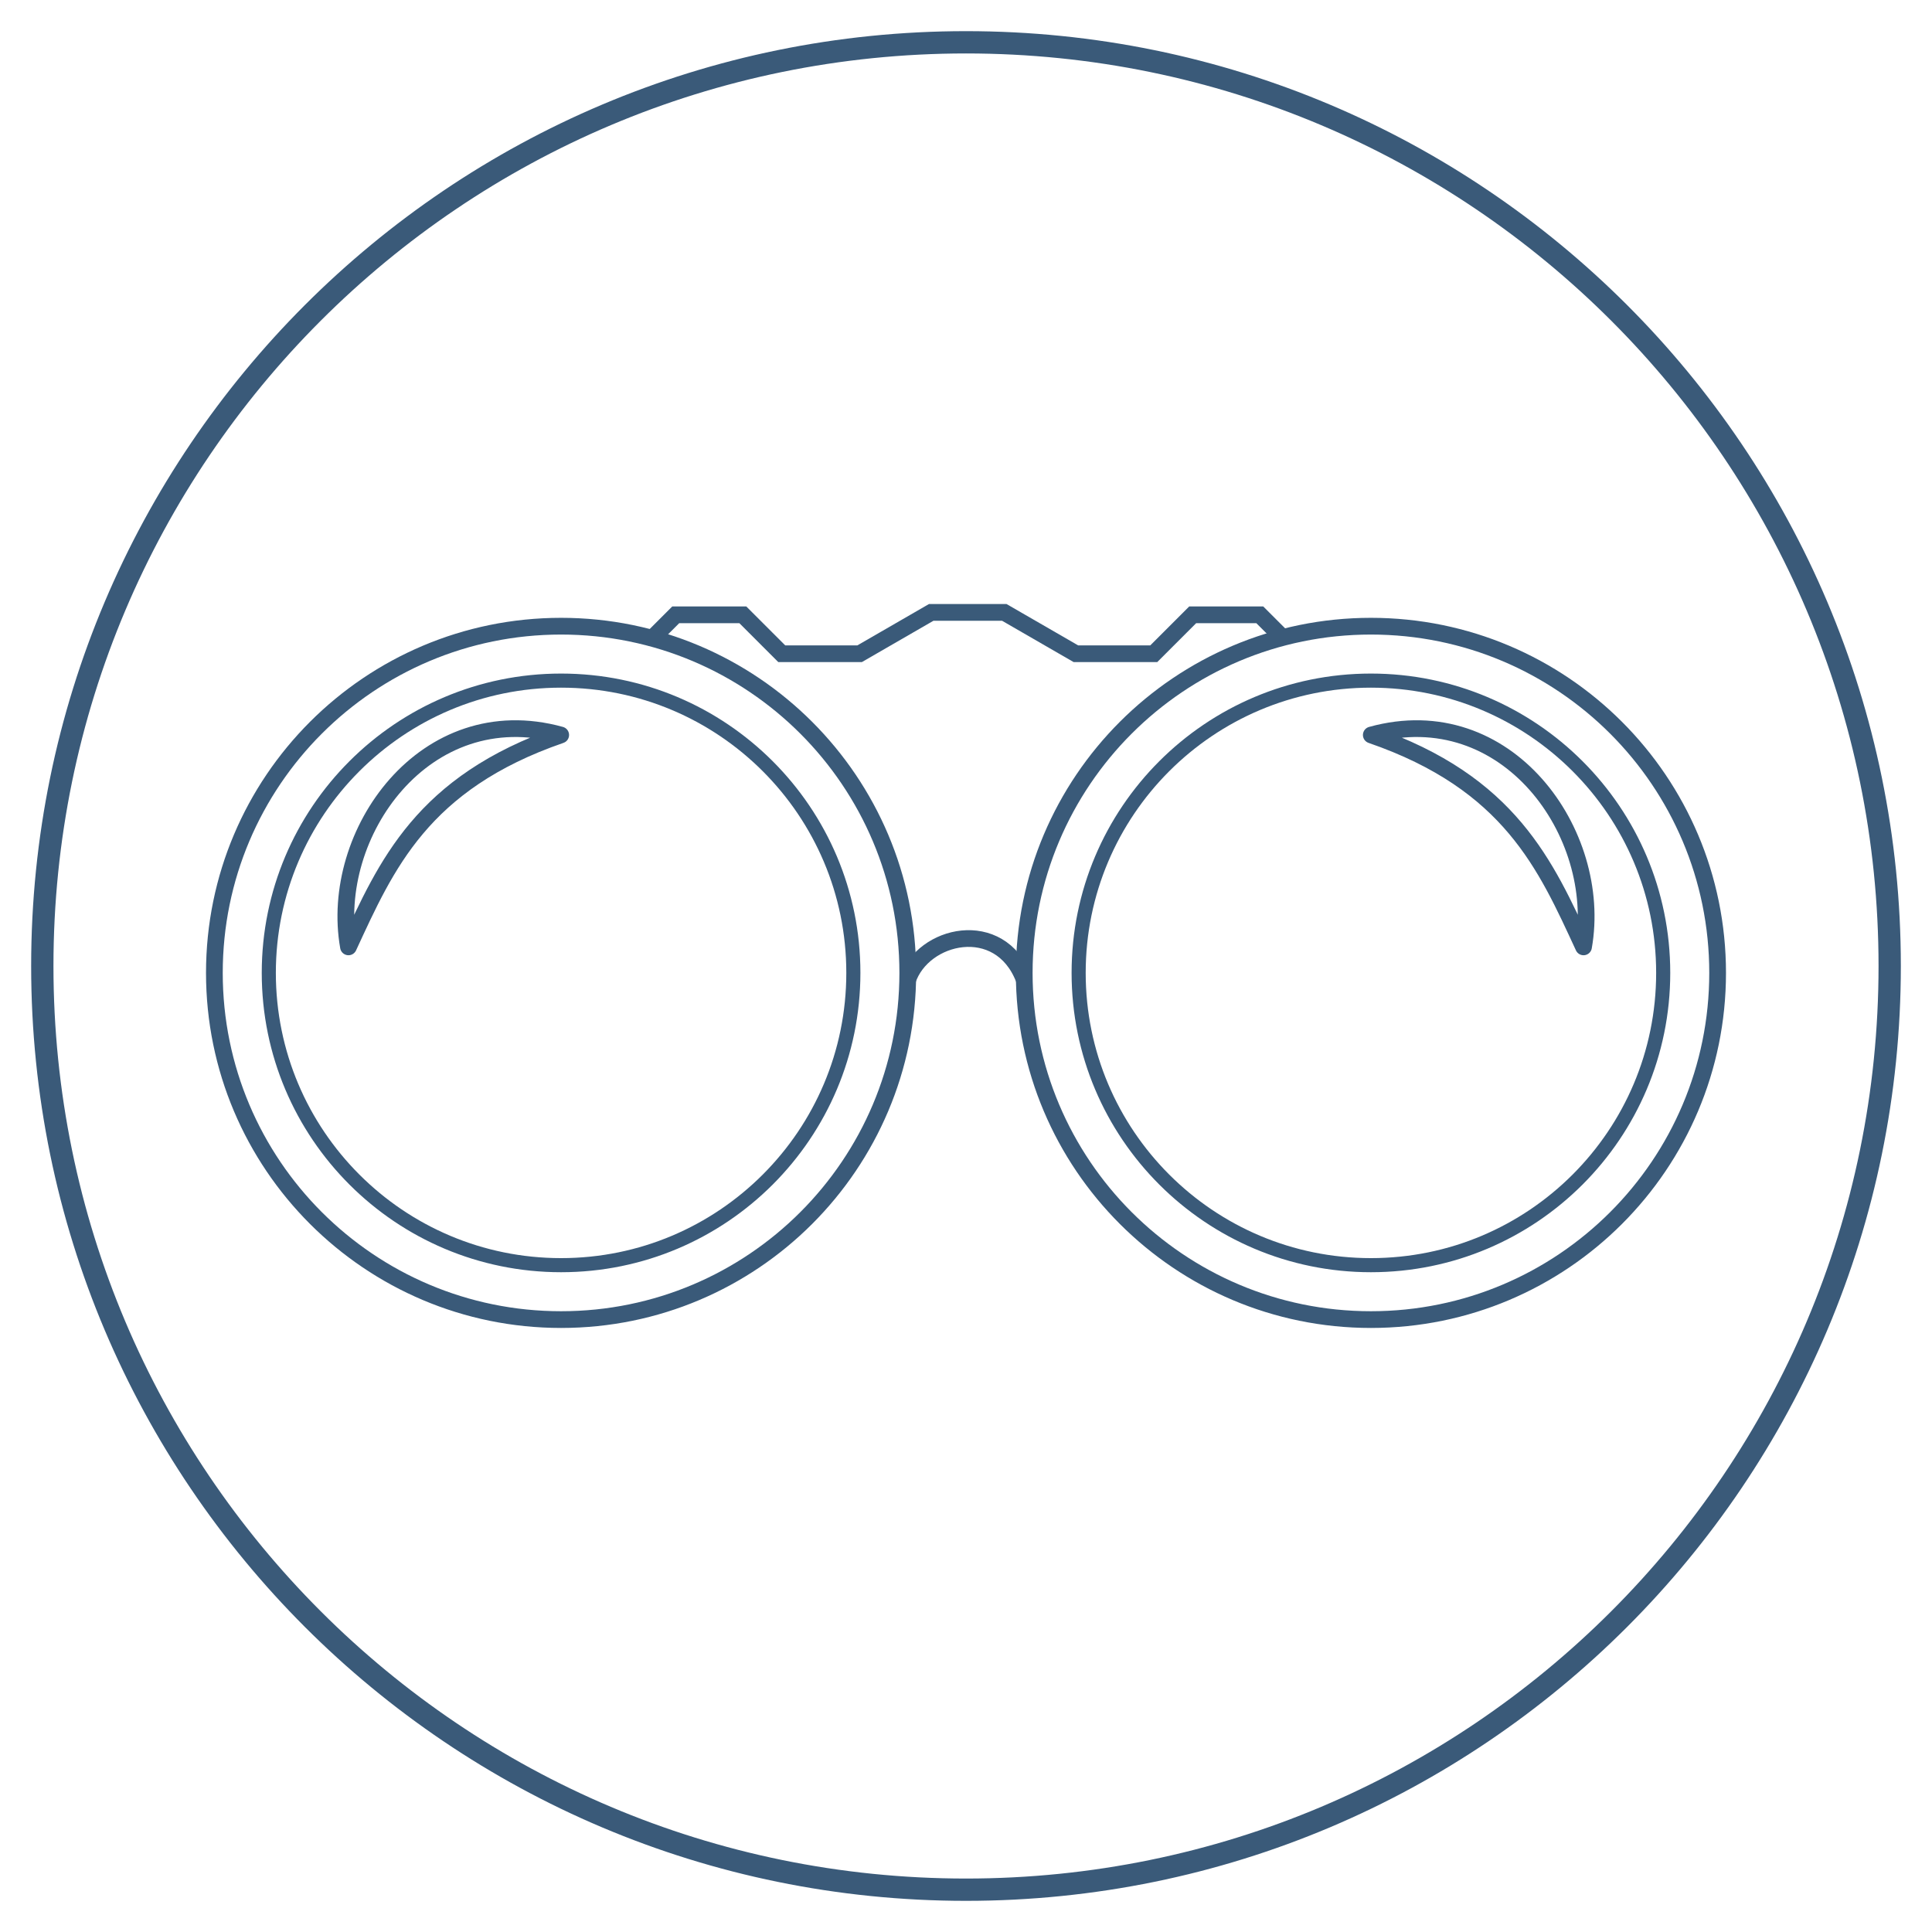
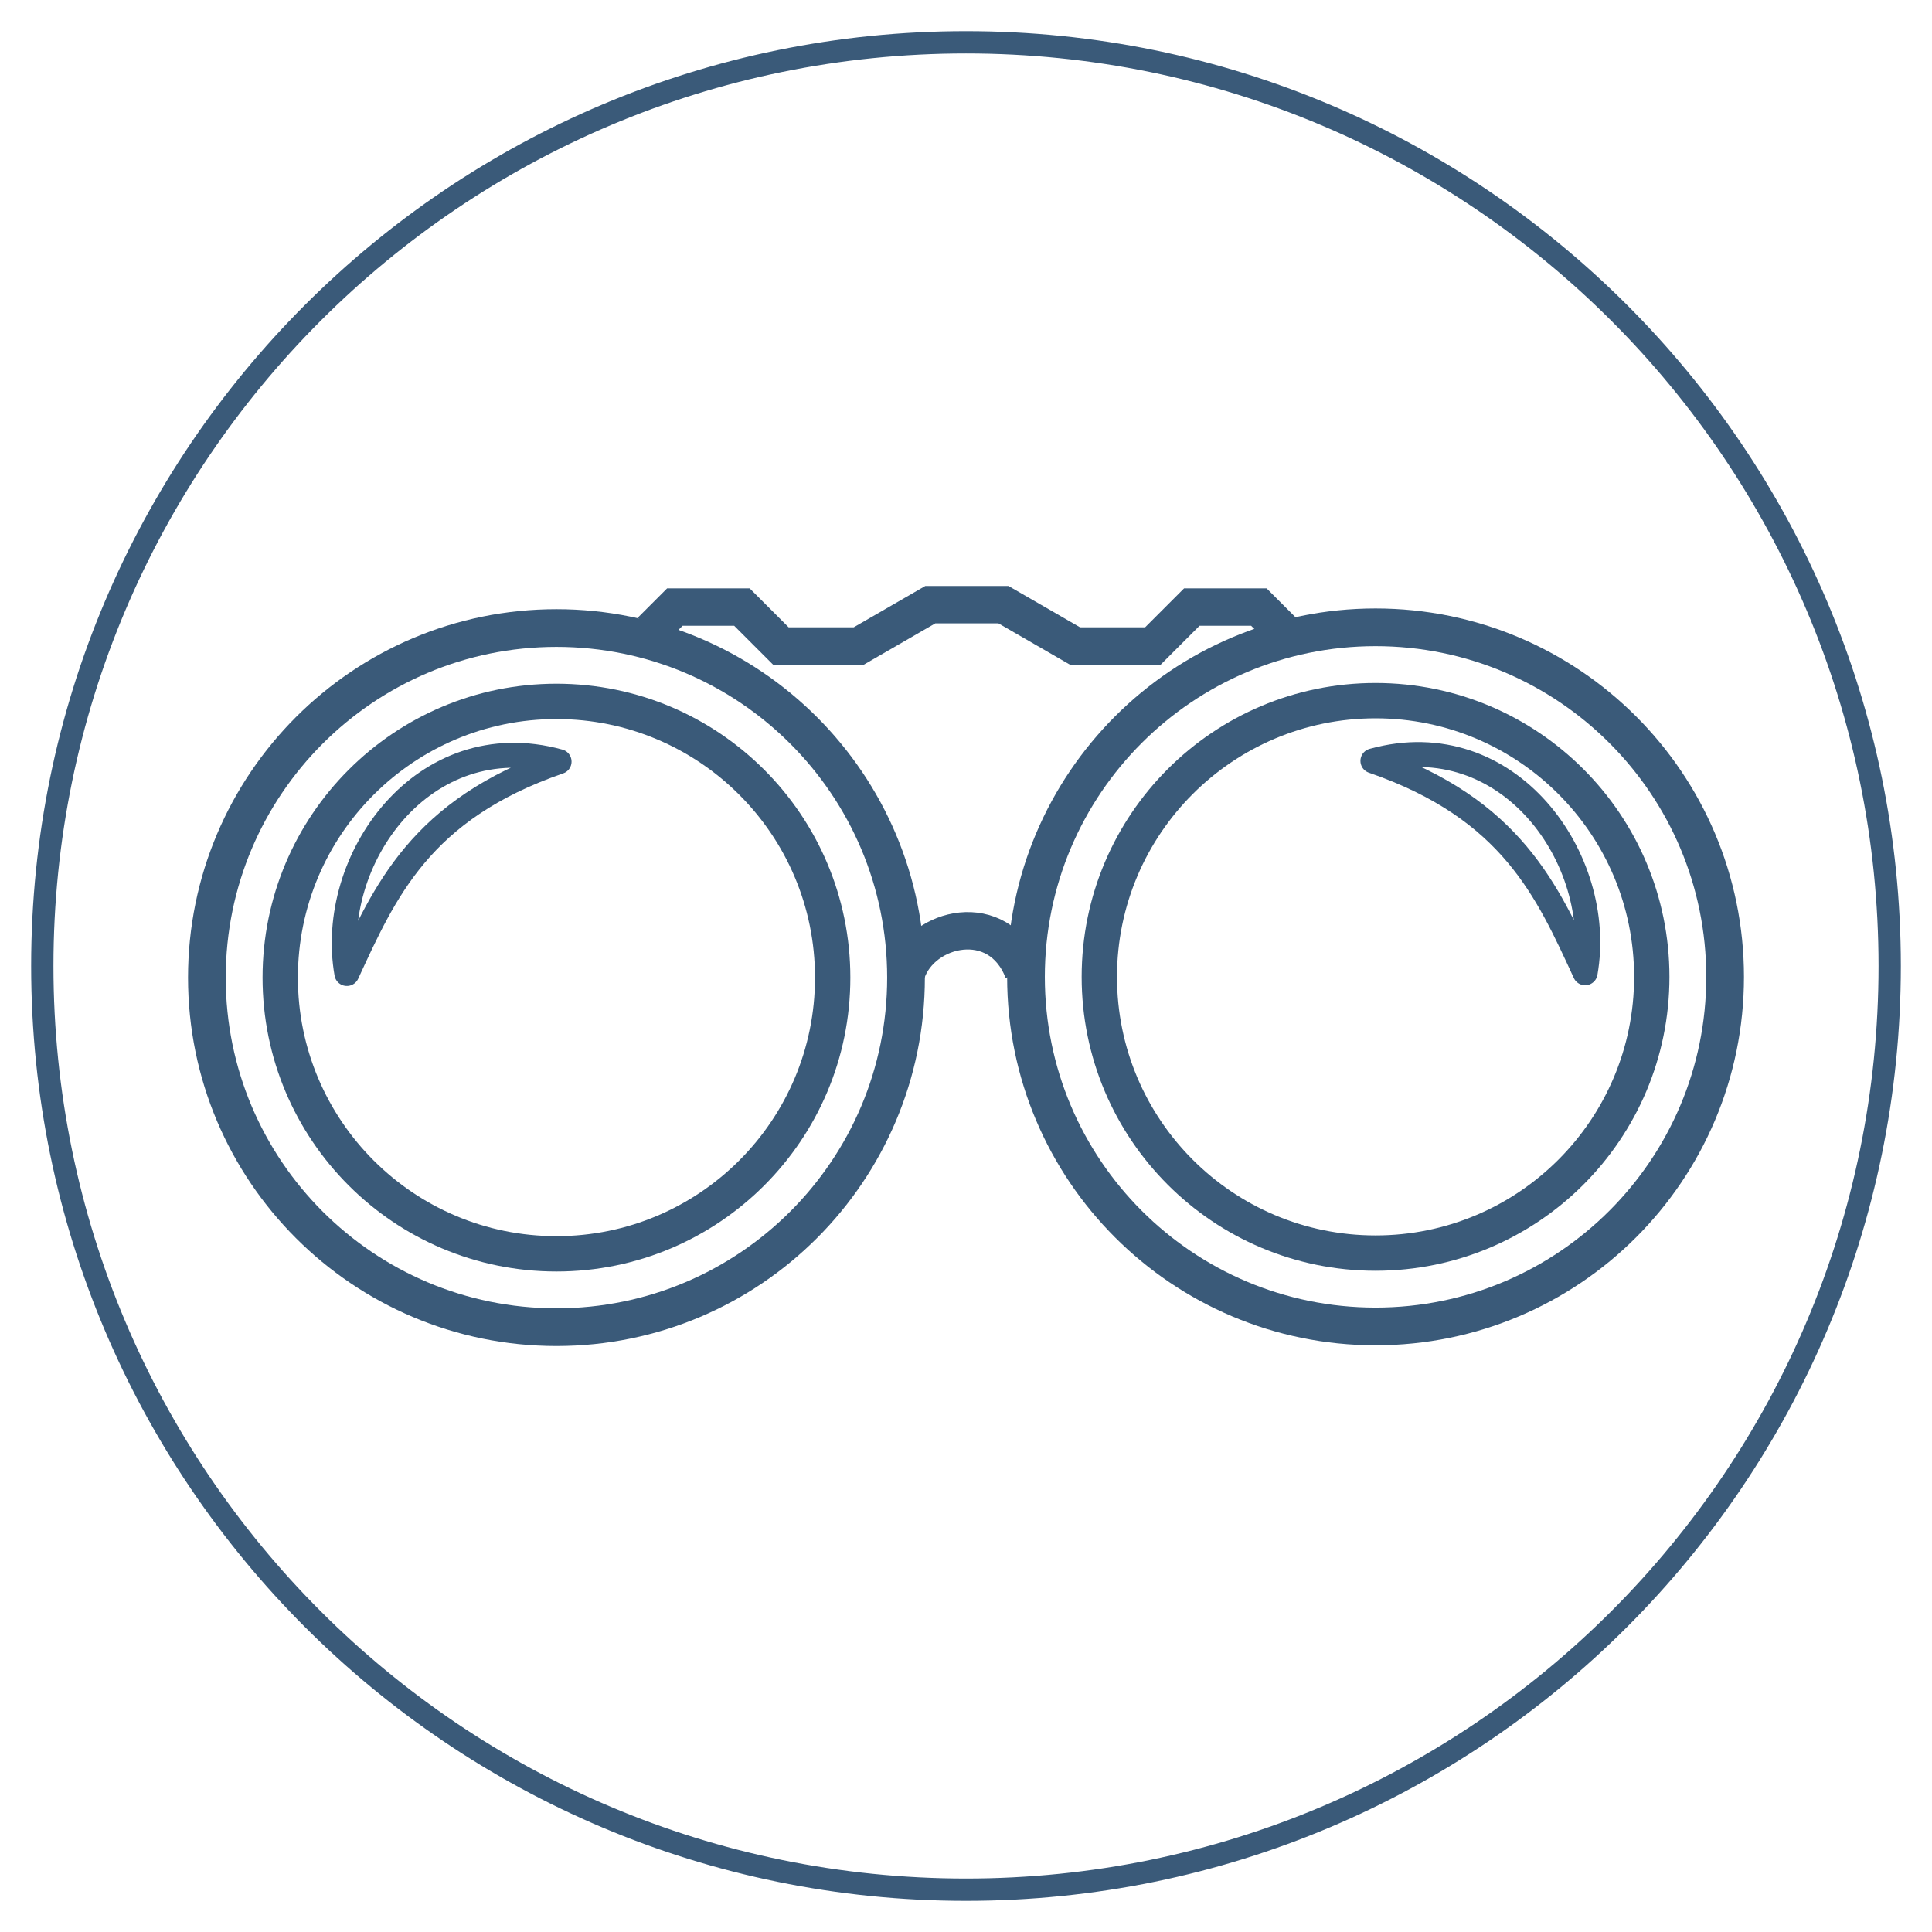
<svg xmlns="http://www.w3.org/2000/svg" width="155" height="155" viewBox="0 0 155 155" id="svg4379" version="1.1">
  <defs id="defs4381">
    <marker orient="auto" refY="0" refX="0" id="Arrow2Mend-3" style="overflow:visible">
      <path id="path4536-6" style="fill:#000080;fill-opacity:1;fill-rule:evenodd;stroke:#000080;stroke-width:0.625;stroke-linejoin:round;stroke-opacity:1" d="M 8.719,4.034 -2.207,0.016 8.719,-4.002 c -1.745,2.372 -1.735,5.617 -6e-7,8.035 z" transform="scale(-0.6,-0.6)" />
    </marker>
  </defs>
  <g id="layer1" transform="translate(0,-897.3622)">
-     <g id="g9588">
-       <circle r="74.106" cy="974.862" cx="77.5" id="path4147-1-9-8-8-7-2" style="opacity:1;fill:none;fill-opacity:1;fill-rule:nonzero;stroke:#3a5a79;stroke-width:1.789;stroke-linecap:round;stroke-linejoin:round;stroke-miterlimit:4;stroke-dasharray:none;stroke-dashoffset:0;stroke-opacity:1" />
-       <path style="fill:none;fill-rule:evenodd;stroke:#3a5a79;stroke-width:1.342;stroke-linecap:butt;stroke-linejoin:miter;stroke-miterlimit:4;stroke-dasharray:none;stroke-opacity:1" d="m 77.64,946.494 2.934,0 5.743,3.316 6.247,0 3.124,-3.124 5.38,0 1.909,1.909 m -20.825,27.305 c -1.948,-5.026 -8.132,-3.59 -9.348,0.114 m -20.499,-27.419 1.909,-1.909 5.38,0 3.124,3.124 6.247,0 5.743,-3.316 2.934,0" id="path6462-7" />
-       <circle style="opacity:1;fill:none;fill-opacity:1;fill-rule:nonzero;stroke:#3a5a79;stroke-width:1.342;stroke-linecap:round;stroke-linejoin:round;stroke-miterlimit:4;stroke-dasharray:none;stroke-dashoffset:0;stroke-opacity:1" id="path6458" cx="45.014" cy="975.415" r="27.815" />
-       <circle style="opacity:1;fill:none;fill-opacity:1;fill-rule:nonzero;stroke:#3a5a79;stroke-width:1.131;stroke-linecap:round;stroke-linejoin:round;stroke-miterlimit:4;stroke-dasharray:none;stroke-dashoffset:0;stroke-opacity:1" id="path6458-43-7-8" cx="-45.014" cy="975.415" r="23.449" transform="scale(-1,1)" />
-       <path style="fill:none;fill-rule:evenodd;stroke:#3a5a79;stroke-width:1.342;stroke-linecap:round;stroke-linejoin:round;stroke-miterlimit:4;stroke-dasharray:none;stroke-opacity:1" d="m 27.957,973.328 c -1.608,-9.081 6.141,-20.01 17.027,-17 -11.143,3.844 -13.997,10.451 -17.027,17 z" id="path6494" />
-       <circle style="opacity:1;fill:none;fill-opacity:1;fill-rule:nonzero;stroke:#3a5a79;stroke-width:1.342;stroke-linecap:round;stroke-linejoin:round;stroke-miterlimit:4;stroke-dasharray:none;stroke-dashoffset:0;stroke-opacity:1" id="path6458-43" cx="-109.986" cy="975.415" r="27.815" transform="scale(-1,1)" />
-       <circle style="opacity:1;fill:none;fill-opacity:1;fill-rule:nonzero;stroke:#3a5a79;stroke-width:1.131;stroke-linecap:round;stroke-linejoin:round;stroke-miterlimit:4;stroke-dasharray:none;stroke-dashoffset:0;stroke-opacity:1" id="path6458-43-7" cx="-109.986" cy="975.415" r="23.449" transform="scale(-1,1)" />
-       <path style="fill:none;fill-rule:evenodd;stroke:#3a5a79;stroke-width:1.342;stroke-linecap:round;stroke-linejoin:round;stroke-miterlimit:4;stroke-dasharray:none;stroke-opacity:1" d="m 127.043,973.328 c 1.608,-9.081 -6.141,-20.01 -17.027,-17 11.143,3.844 13.997,10.451 17.027,17 z" id="path6494-0" />
+     <circle style="opacity:1;fill:none;fill-opacity:1;fill-rule:nonzero;stroke:#3a5a79;stroke-width:1.789;stroke-linecap:round;stroke-linejoin:round;stroke-miterlimit:4;stroke-dasharray:none;stroke-dashoffset:0;stroke-opacity:1" id="path4147-1-9-8-8-7-2" cx="77.5" cy="974.862" r="74.106" />
+     <g id="g10311" transform="translate(-0.07120317,-0.6208299)">
+       <path style="fill:none;fill-rule:evenodd;stroke:#3a5a79;stroke-width:3;stroke-linecap:butt;stroke-linejoin:miter;stroke-miterlimit:4;stroke-dasharray:none;stroke-opacity:1" d="m 77.64,946.494 2.934,0 5.743,3.316 6.247,0 3.124,-3.124 5.38,0 1.909,1.909 m -20.825,27.305 c -1.948,-5.026 -8.132,-3.59 -9.348,0.114 m -20.499,-27.419 1.909,-1.909 5.38,0 3.124,3.124 6.247,0 5.743,-3.316 2.934,0" id="path6462-7" />
+       <g transform="translate(0.2003663,0.699585)" id="g10282">
+         <circle transform="scale(-1,1)" r="28.045" cy="975.656" cx="-110.228" id="path6458-43" style="opacity:1;fill:none;fill-opacity:1;fill-rule:nonzero;stroke:#3a5a79;stroke-width:3.025;stroke-linecap:round;stroke-linejoin:round;stroke-miterlimit:4;stroke-dasharray:none;stroke-dashoffset:0;stroke-opacity:1" />
+         <circle transform="scale(-1,1)" r="22.161" cy="975.656" cx="-110.228" id="path6458-43-7" style="opacity:1;fill:none;fill-opacity:1;fill-rule:nonzero;stroke:#3a5a79;stroke-width:2.835;stroke-linecap:round;stroke-linejoin:round;stroke-miterlimit:4;stroke-dasharray:none;stroke-dashoffset:0;stroke-opacity:1" />
+         <path id="path6494-0" d="m 127.043,975.328 c 1.608,-9.081 -6.141,-20.01 -17.027,-17 11.143,3.844 13.997,10.451 17.027,17 z" style="fill:none;fill-rule:evenodd;stroke:#3a5a79;stroke-width:2;stroke-linecap:round;stroke-linejoin:round;stroke-miterlimit:4;stroke-dasharray:none;stroke-opacity:1" />
+       </g>
+       <g id="g10282-3" transform="matrix(-1,0,0,1,154.942,0.75817)">
+         <circle transform="scale(-1,1)" r="28.045" cy="975.656" cx="-110.228" id="path6458-43-6" style="opacity:1;fill:none;fill-opacity:1;fill-rule:nonzero;stroke:#3a5a79;stroke-width:3.025;stroke-linecap:round;stroke-linejoin:round;stroke-miterlimit:4;stroke-dasharray:none;stroke-dashoffset:0;stroke-opacity:1" />
+         <circle transform="scale(-1,1)" r="22.161" cy="975.656" cx="-110.228" id="path6458-43-7-7" style="opacity:1;fill:none;fill-opacity:1;fill-rule:nonzero;stroke:#3a5a79;stroke-width:2.835;stroke-linecap:round;stroke-linejoin:round;stroke-miterlimit:4;stroke-dasharray:none;stroke-dashoffset:0;stroke-opacity:1" />
+         <path id="path6494-0-5" d="m 127.043,975.328 c 1.608,-9.081 -6.141,-20.01 -17.027,-17 11.143,3.844 13.997,10.451 17.027,17 z" style="fill:none;fill-rule:evenodd;stroke:#3a5a79;stroke-width:2;stroke-linecap:round;stroke-linejoin:round;stroke-miterlimit:4;stroke-dasharray:none;stroke-opacity:1" />
+       </g>
    </g>
  </g>
</svg>
